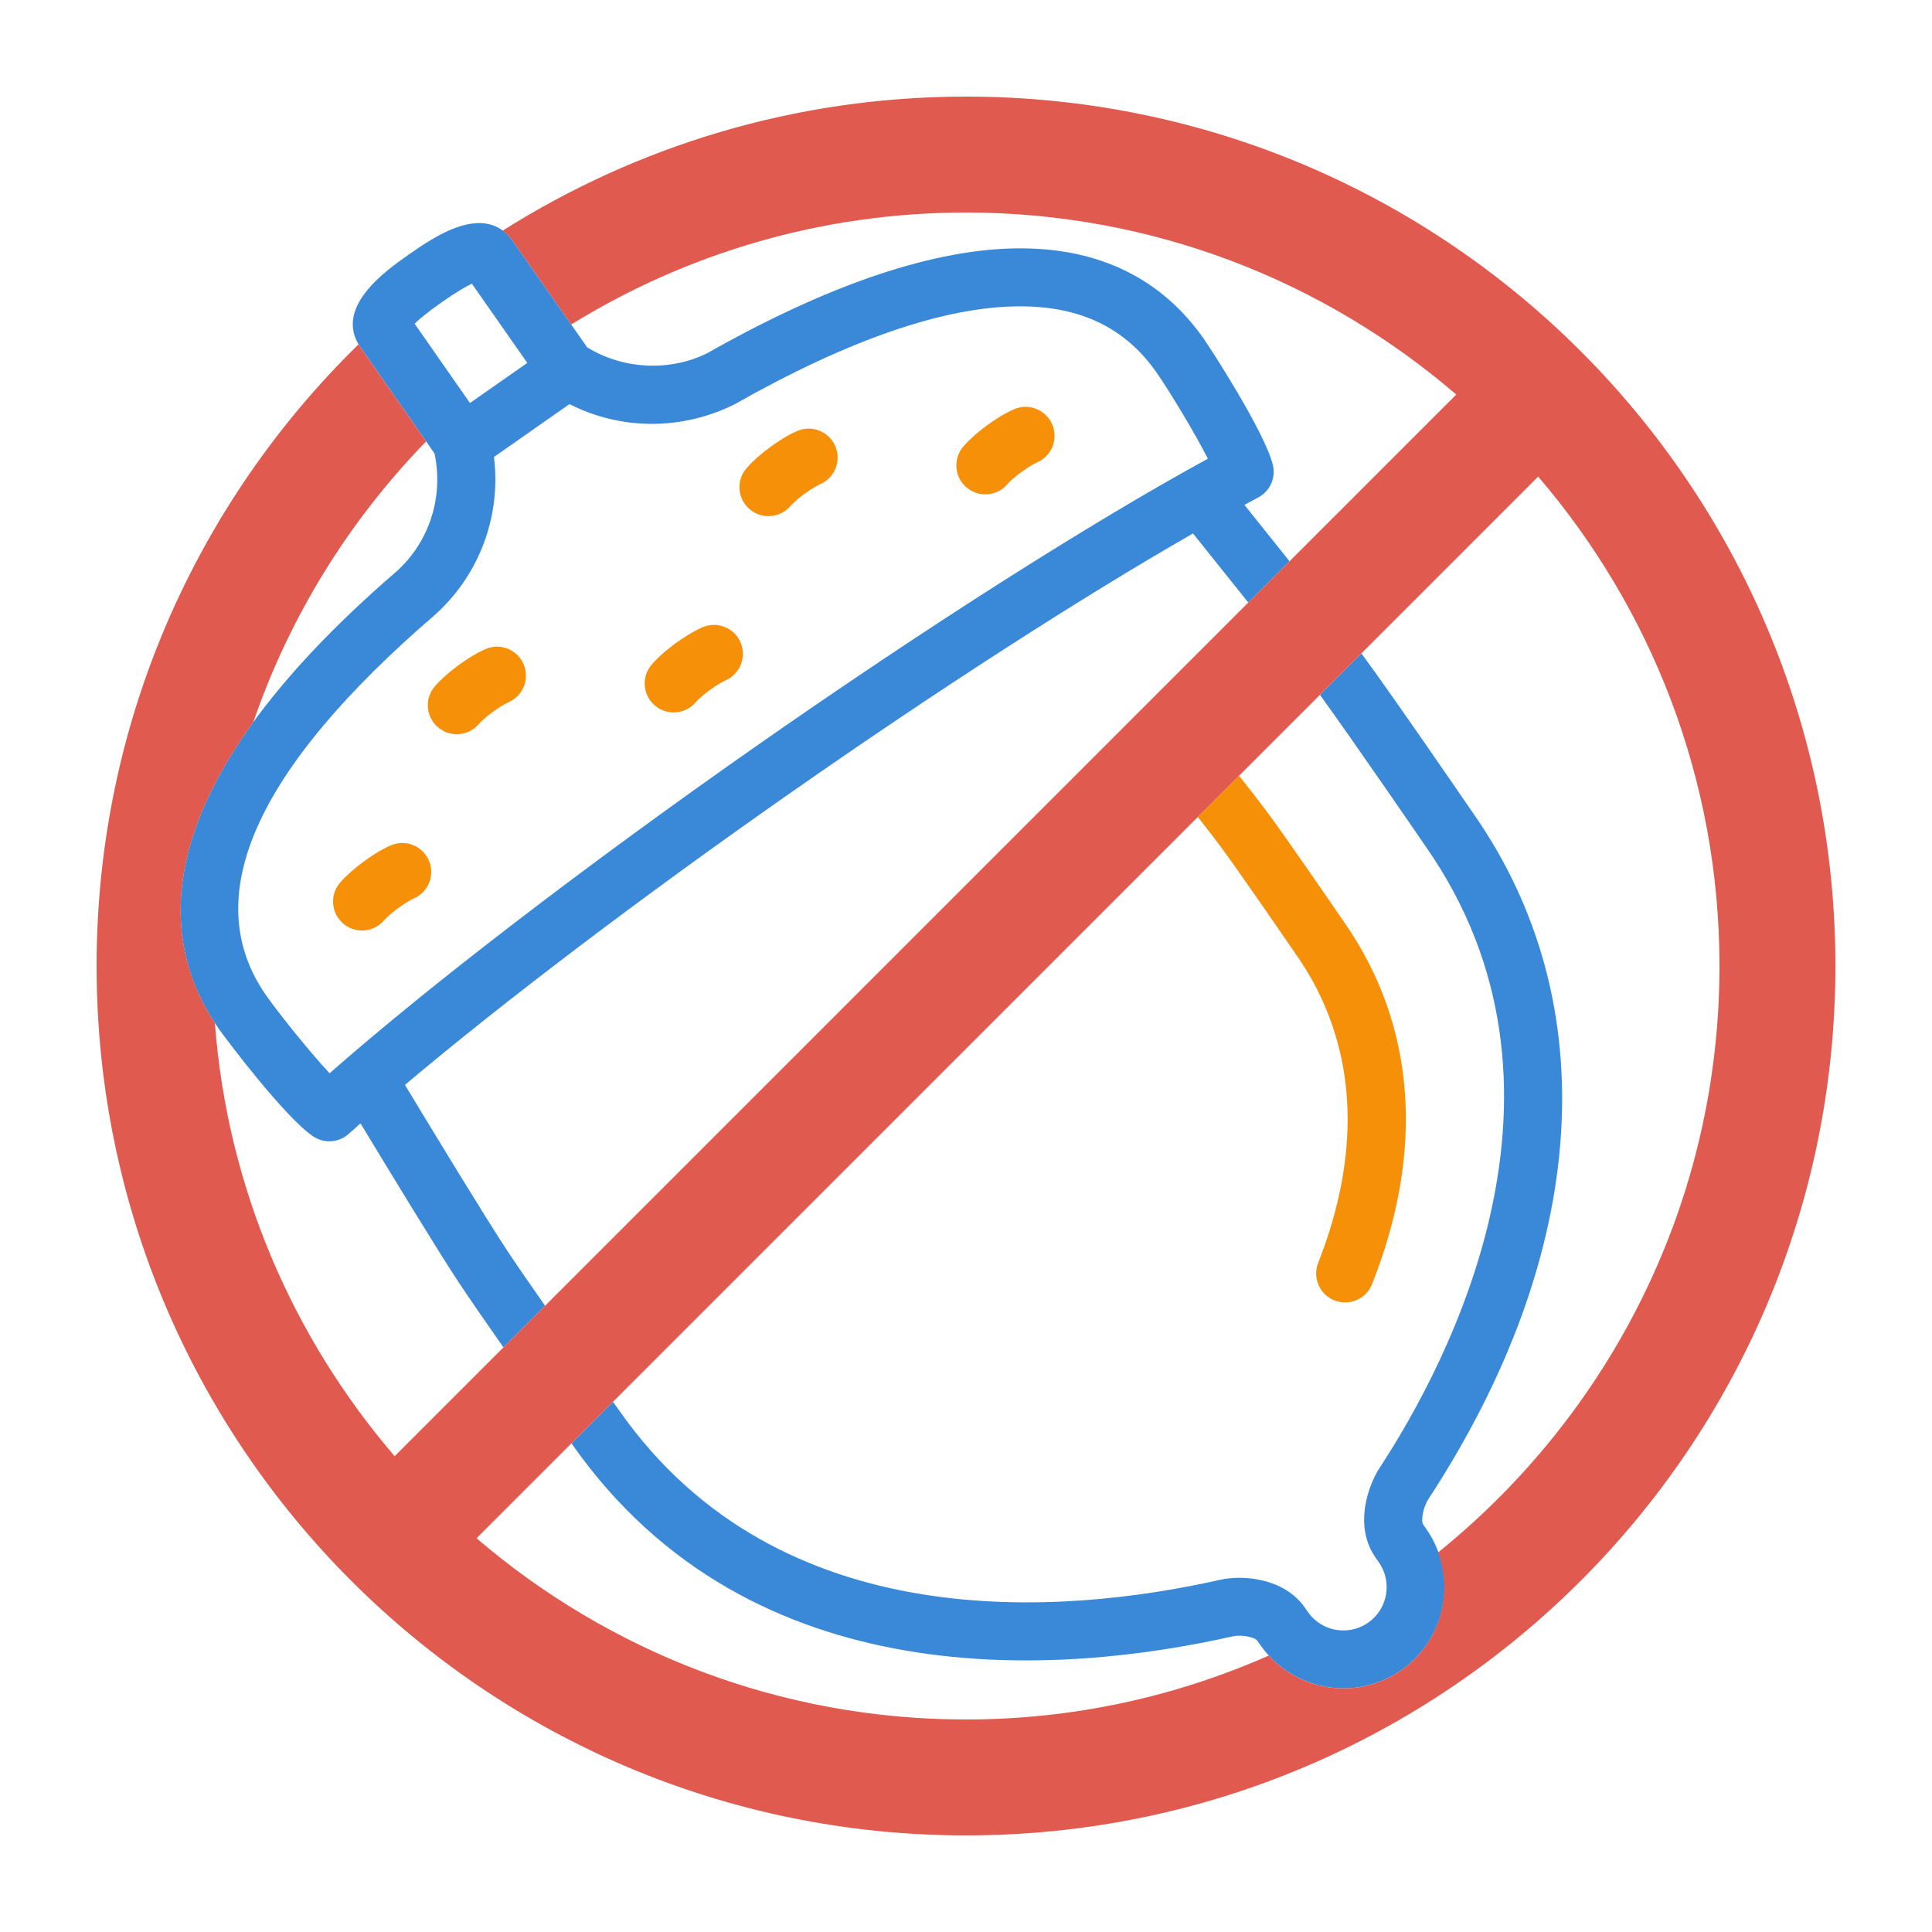
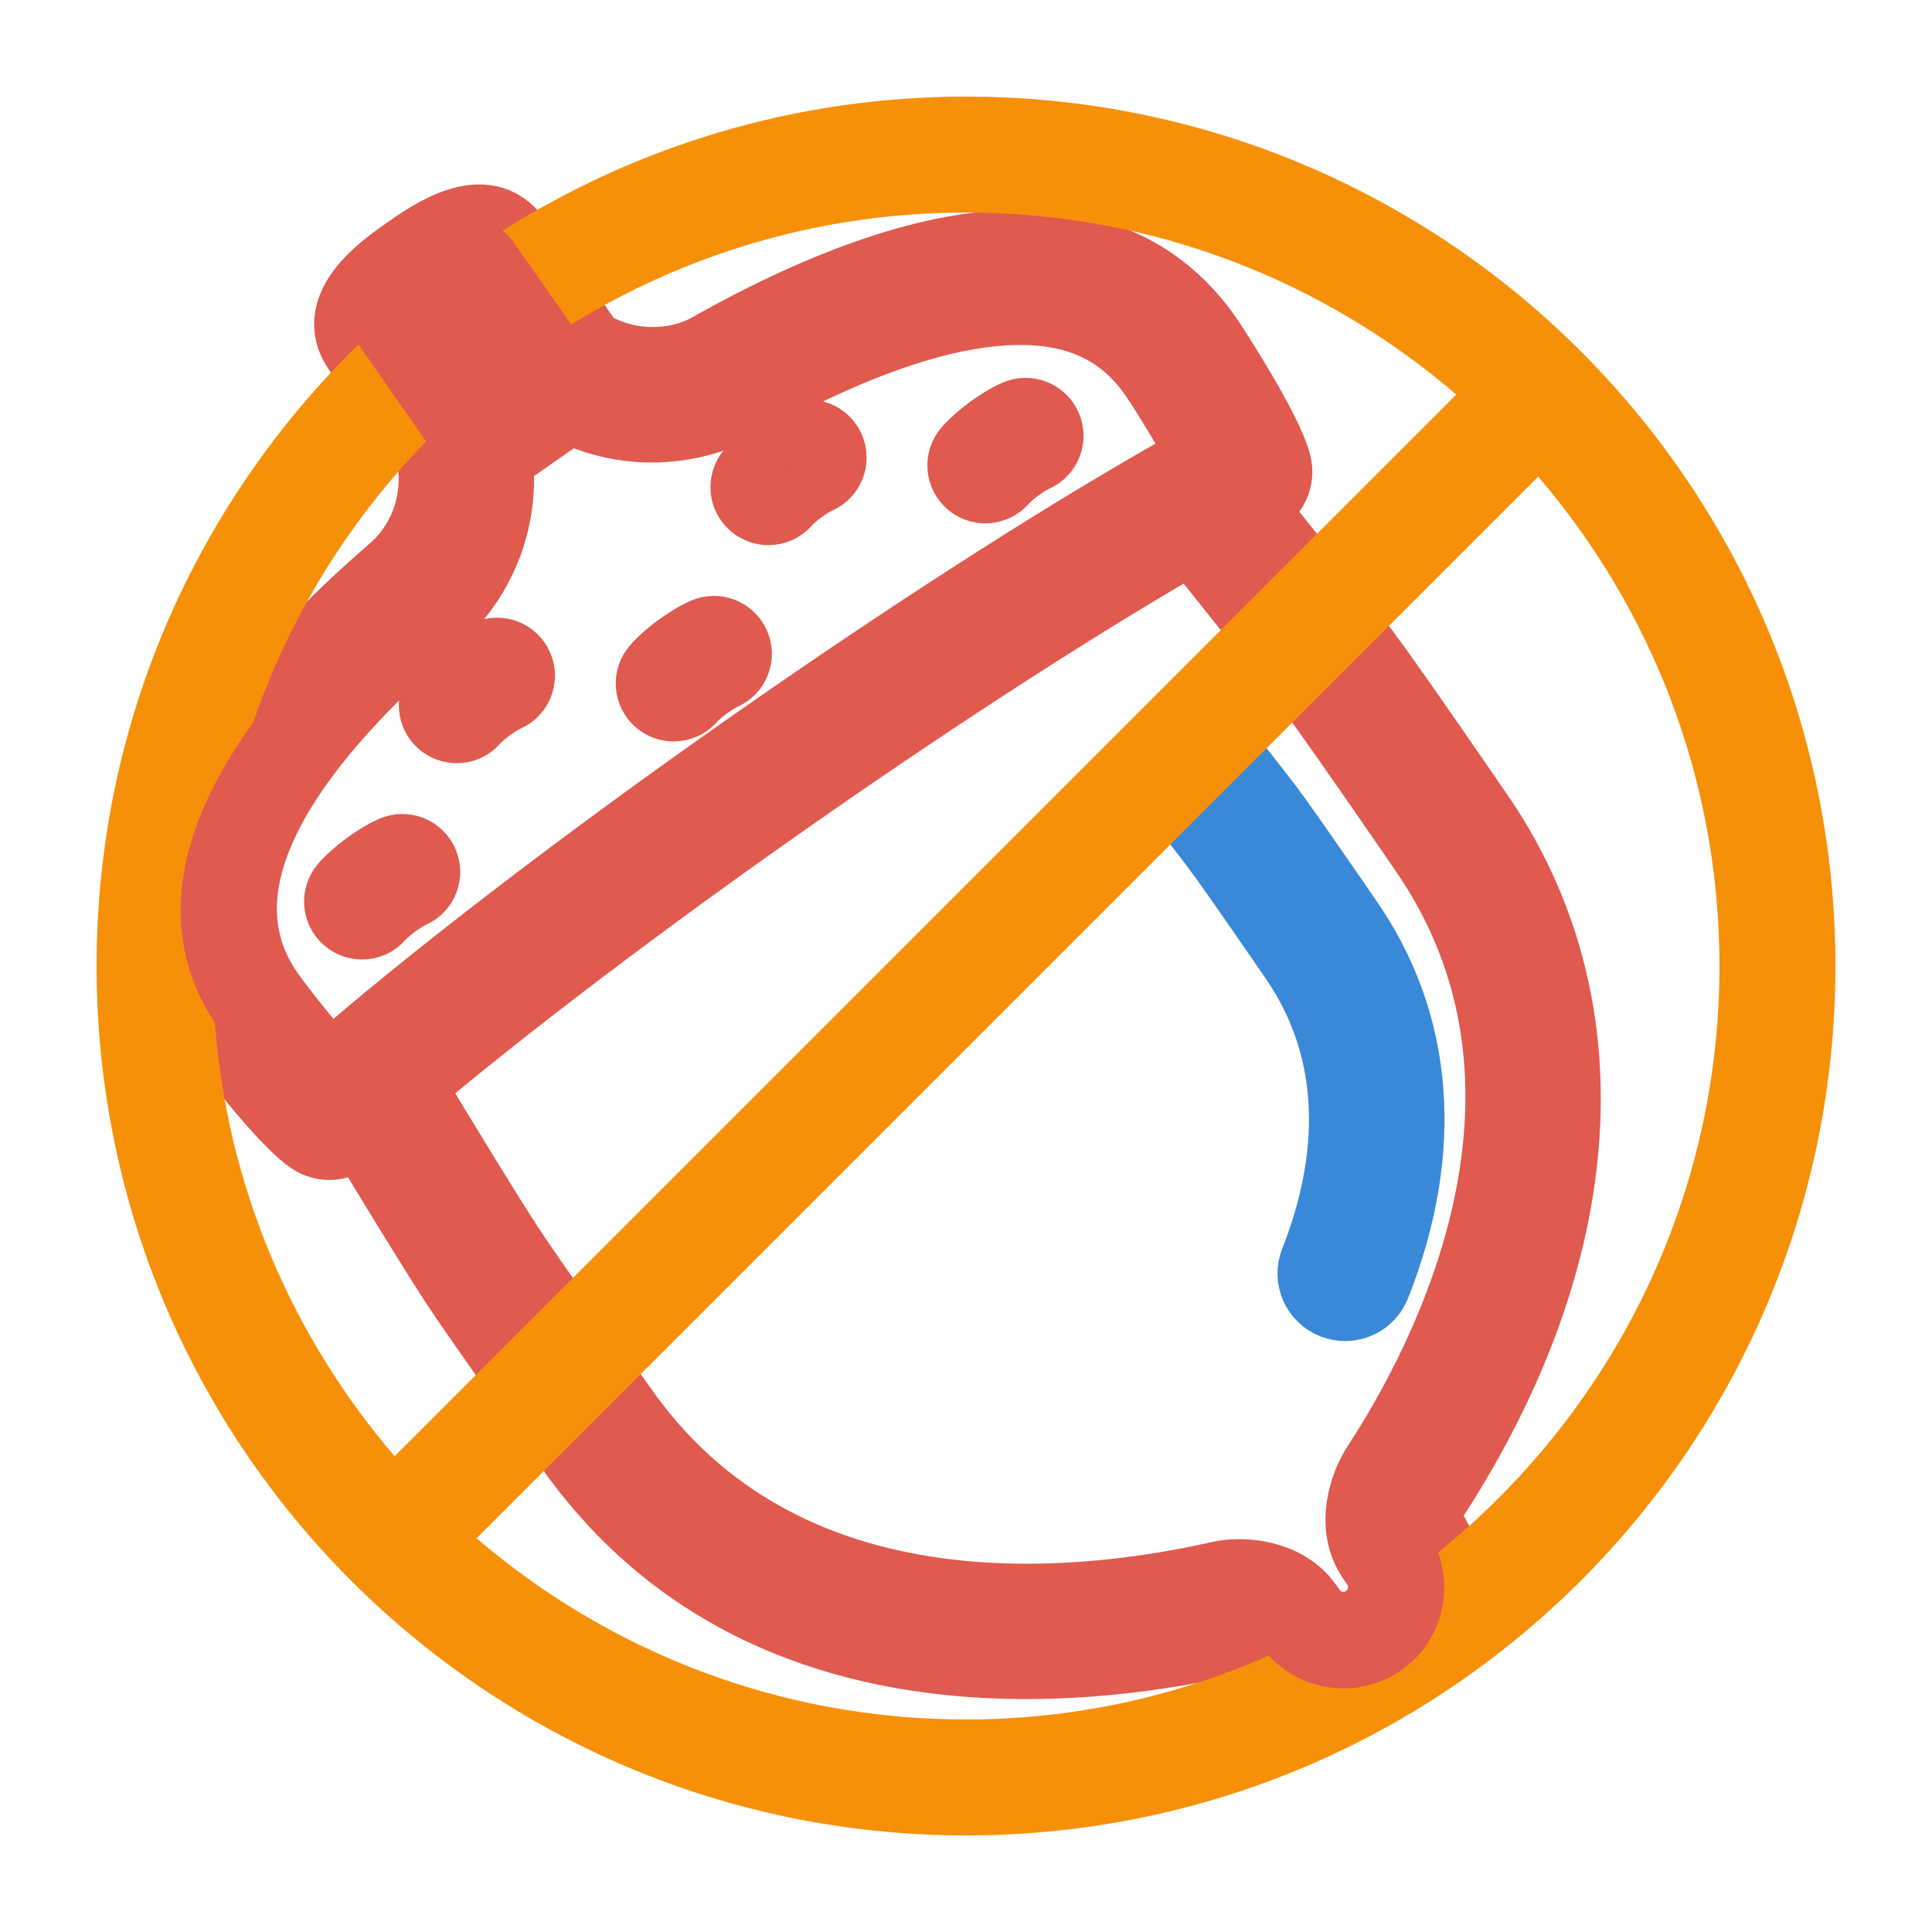
<svg xmlns="http://www.w3.org/2000/svg" width="40" height="40" viewBox="0 0 100 100" id="nuts-not-allowed">
-   <path fill="#F79009" d="M36.346 32.473c-.518.229-1.037.576-1.391.832-.347.256-.839.651-1.218 1.088-.543.626-.476 1.573.149 2.116.284.246.634.367.982.367.42 0 .838-.175 1.134-.517.057-.065.276-.304.724-.634.463-.336.753-.475.832-.509.757-.335 1.1-1.221.766-1.979C37.988 32.479 37.103 32.138 36.346 32.473zM20.219 43.759c-.521.229-1.043.578-1.393.833-.495.364-.916.74-1.218 1.086-.544.625-.479 1.572.146 2.116.284.248.635.369.984.369.419 0 .836-.174 1.132-.515.058-.065.278-.305.729-.637.459-.335.746-.471.823-.505.759-.332 1.104-1.217.772-1.976C21.862 43.772 20.978 43.426 20.219 43.759zM51.001 25.588c.42 0 .837-.175 1.133-.516.058-.066.279-.307.728-.635.456-.334.745-.471.823-.505.759-.332 1.105-1.216.772-1.975-.331-.759-1.216-1.106-1.975-.773-.523.229-1.045.577-1.393.831-.488.358-.921.744-1.22 1.088-.544.626-.478 1.573.147 2.116C50.302 25.467 50.652 25.588 51.001 25.588zM25.121 33.6c-.521.229-1.042.578-1.39.832-.497.364-.919.741-1.22 1.088-.543.626-.477 1.573.149 2.116.284.246.634.367.982.367.42 0 .837-.175 1.134-.517.057-.065.276-.304.727-.635.457-.334.747-.472.824-.506.759-.333 1.104-1.218.771-1.977C26.765 33.609 25.879 33.264 25.121 33.6zM40.912 26.196c.056-.064.273-.302.722-.63.468-.341.748-.474.822-.506.76-.331 1.106-1.216.775-1.975-.331-.76-1.216-1.106-1.975-.775-.511.223-1.037.574-1.392.832-.5.366-.923.744-1.226 1.095-.541.627-.471 1.574.156 2.115.284.244.632.364.979.364C40.196 26.717 40.615 26.54 40.912 26.196z" />
-   <path fill="#3A89D8" d="M18.659 58.145c1.689 2.793 3.952 6.506 5.046 8.173.512.779 1.41 2.077 2.354 3.423l2.154-2.154c-.815-1.166-1.563-2.248-1.999-2.914-1.127-1.719-3.556-5.71-5.253-8.519 5.066-4.275 12.2-9.69 19.854-15.045 7.651-5.354 15.182-10.202 20.936-13.497.865 1.077 1.881 2.345 2.861 3.576l2.135-2.135c-.768-.965-1.566-1.963-2.337-2.921.24-.129.483-.261.714-.383.611-.321.924-1.017.759-1.687-.421-1.705-3.204-5.992-3.565-6.511-2.182-3.117-5.383-4.697-9.514-4.697-4.396 0-9.867 1.838-16.188 5.423-1.961.973-4.38.84-6.227-.302l-3.844-5.494c-1.443-2.062-4.107-.2-5.389.696-1.177.824-3.932 2.755-2.489 4.815l3.823 5.478c.477 2.229-.254 4.545-1.939 6.082-.008.007-.016.014-.023.021C7.244 41.022 8.185 48.761 11.316 53.239c.36.514 3.422 4.59 4.893 5.579.255.172.547.256.837.256.363 0 .724-.132 1.008-.389C18.247 58.51 18.455 58.326 18.659 58.145zM21.462 16.756c.218-.218.632-.572 1.414-1.12.79-.552 1.268-.821 1.548-.952l2.869 4.1-2.968 2.076L21.462 16.756zM13.775 51.52c-3.53-5.047-.582-11.681 8.764-19.719.031-.027.062-.055.09-.084 2.232-2.069 3.312-5.079 2.939-8.065l3.909-2.736c2.589 1.326 5.752 1.399 8.544.011 5.936-3.365 10.91-5.071 14.781-5.071 3.139 0 5.445 1.118 7.054 3.416.653.937 1.963 3.094 2.663 4.471-6.046 3.298-14.672 8.784-23.426 14.909-8.755 6.127-16.864 12.351-22.033 16.9C16.004 54.42 14.428 52.451 13.775 51.52zM76.259 42.105c-.174-.254-4.189-6.113-5.794-8.287l-2.146 2.146c1.726 2.379 5.426 7.777 5.474 7.849 8.704 12.439 1.235 26.63-2.378 32.153-.582.887-1.373 3.004-.211 4.664l.166.237c.707 1.013.46 2.412-.552 3.121-1.012.706-2.411.461-3.113-.541l-.168-.241c-1.074-1.534-3.209-1.701-4.384-1.436-8.056 1.814-22.811 3.09-31.106-8.767-.007-.01-.128-.181-.319-.447l-2.15 2.151c.005.007.018.024.021.028 9.291 13.277 25.425 11.938 34.214 9.961.43-.096 1.129.03 1.271.234l.157.227c1.019 1.454 2.647 2.232 4.301 2.232 1.038 0 2.085-.307 2.998-.945 2.365-1.656 2.944-4.929 1.284-7.306l-.156-.223c-.139-.198.002-.919.257-1.308C82.27 64.855 83.118 51.909 76.259 42.105z" />
-   <path fill="#F79009" d="M65.541,41.965c-0.328-0.438-0.837-1.093-1.406-1.815l-2.137,2.136c0.459,0.586,0.863,1.105,1.138,1.474   c1.005,1.35,3.909,5.587,3.946,5.643c3.94,5.631,2.799,11.786,1.146,15.959c-0.305,0.77,0.072,1.642,0.843,1.946   c0.181,0.072,0.368,0.105,0.552,0.105c0.598,0,1.162-0.358,1.396-0.948c2.757-6.965,2.246-13.46-1.47-18.771   C69.429,47.518,66.582,43.363,65.541,41.965z" />
-   <path fill="#E05A4F" d="M50,5c-8.82,0-17.037,2.552-23.981,6.938c0.188,0.14,0.366,0.313,0.526,0.543l3.02,4.316   C35.512,13.125,42.512,11,50,11c9.685,0,18.549,3.557,25.376,9.422L20.427,75.373c-5.26-6.127-8.662-13.895-9.304-22.424   c-2.221-3.379-3.13-8.508,1.986-15.564c1.889-5.502,4.973-10.45,8.946-14.536l-3.389-4.855c-0.041-0.059-0.067-0.117-0.102-0.176   C10.201,25.988,5,37.384,5,50c0,24.854,20.146,45,45,45c24.852,0,45-20.146,45-45C95,25.147,74.852,5,50,5z M74.433,80.356   c0.795,2.181,0.089,4.701-1.895,6.09c-0.913,0.639-1.96,0.945-2.998,0.945c-1.438,0-2.854-0.589-3.87-1.698   C60.87,87.811,55.574,89,50,89c-9.666,0-18.516-3.537-25.334-9.381l54.949-54.951C85.459,31.488,89,40.336,89,50   C89,62.259,83.305,73.201,74.433,80.356z" />
+   <path fill="#3A89D8" stroke="#E05A4F" stroke-width="3" d="M36.346 32.473c-.518.229-1.037.576-1.391.832-.347.256-.839.651-1.218 1.088-.543.626-.476 1.573.149 2.116.284.246.634.367.982.367.42 0 .838-.175 1.134-.517.057-.065.276-.304.724-.634.463-.336.753-.475.832-.509.757-.335 1.1-1.221.766-1.979C37.988 32.479 37.103 32.138 36.346 32.473zM20.219 43.759c-.521.229-1.043.578-1.393.833-.495.364-.916.74-1.218 1.086-.544.625-.479 1.572.146 2.116.284.248.635.369.984.369.419 0 .836-.174 1.132-.515.058-.065.278-.305.729-.637.459-.335.746-.471.823-.505.759-.332 1.104-1.217.772-1.976C21.862 43.772 20.978 43.426 20.219 43.759zM51.001 25.588c.42 0 .837-.175 1.133-.516.058-.066.279-.307.728-.635.456-.334.745-.471.823-.505.759-.332 1.105-1.216.772-1.975-.331-.759-1.216-1.106-1.975-.773-.523.229-1.045.577-1.393.831-.488.358-.921.744-1.22 1.088-.544.626-.478 1.573.147 2.116C50.302 25.467 50.652 25.588 51.001 25.588zM25.121 33.6c-.521.229-1.042.578-1.39.832-.497.364-.919.741-1.22 1.088-.543.626-.477 1.573.149 2.116.284.246.634.367.982.367.42 0 .837-.175 1.134-.517.057-.065.276-.304.727-.635.457-.334.747-.472.824-.506.759-.333 1.104-1.218.771-1.977C26.765 33.609 25.879 33.264 25.121 33.6zM40.912 26.196c.056-.064.273-.302.722-.63.468-.341.748-.474.822-.506.76-.331 1.106-1.216.775-1.975-.331-.76-1.216-1.106-1.975-.775-.511.223-1.037.574-1.392.832-.5.366-.923.744-1.226 1.095-.541.627-.471 1.574.156 2.115.284.244.632.364.979.364C40.196 26.717 40.615 26.54 40.912 26.196z" />
+   <path fill="#E05A4F" stroke="#E05A4F" stroke-width="4" d="M18.659 58.145c1.689 2.793 3.952 6.506 5.046 8.173.512.779 1.41 2.077 2.354 3.423l2.154-2.154c-.815-1.166-1.563-2.248-1.999-2.914-1.127-1.719-3.556-5.71-5.253-8.519 5.066-4.275 12.2-9.69 19.854-15.045 7.651-5.354 15.182-10.202 20.936-13.497.865 1.077 1.881 2.345 2.861 3.576l2.135-2.135c-.768-.965-1.566-1.963-2.337-2.921.24-.129.483-.261.714-.383.611-.321.924-1.017.759-1.687-.421-1.705-3.204-5.992-3.565-6.511-2.182-3.117-5.383-4.697-9.514-4.697-4.396 0-9.867 1.838-16.188 5.423-1.961.973-4.38.84-6.227-.302l-3.844-5.494c-1.443-2.062-4.107-.2-5.389.696-1.177.824-3.932 2.755-2.489 4.815l3.823 5.478c.477 2.229-.254 4.545-1.939 6.082-.008.007-.016.014-.023.021C7.244 41.022 8.185 48.761 11.316 53.239c.36.514 3.422 4.59 4.893 5.579.255.172.547.256.837.256.363 0 .724-.132 1.008-.389C18.247 58.51 18.455 58.326 18.659 58.145zM21.462 16.756c.218-.218.632-.572 1.414-1.12.79-.552 1.268-.821 1.548-.952l2.869 4.1-2.968 2.076L21.462 16.756zM13.775 51.52c-3.53-5.047-.582-11.681 8.764-19.719.031-.027.062-.055.09-.084 2.232-2.069 3.312-5.079 2.939-8.065l3.909-2.736c2.589 1.326 5.752 1.399 8.544.011 5.936-3.365 10.91-5.071 14.781-5.071 3.139 0 5.445 1.118 7.054 3.416.653.937 1.963 3.094 2.663 4.471-6.046 3.298-14.672 8.784-23.426 14.909-8.755 6.127-16.864 12.351-22.033 16.9C16.004 54.42 14.428 52.451 13.775 51.52zM76.259 42.105c-.174-.254-4.189-6.113-5.794-8.287l-2.146 2.146c1.726 2.379 5.426 7.777 5.474 7.849 8.704 12.439 1.235 26.63-2.378 32.153-.582.887-1.373 3.004-.211 4.664l.166.237c.707 1.013.46 2.412-.552 3.121-1.012.706-2.411.461-3.113-.541l-.168-.241c-1.074-1.534-3.209-1.701-4.384-1.436-8.056 1.814-22.811 3.09-31.106-8.767-.007-.01-.128-.181-.319-.447l-2.15 2.151c.005.007.018.024.021.028 9.291 13.277 25.425 11.938 34.214 9.961.43-.096 1.129.03 1.271.234l.157.227c1.019 1.454 2.647 2.232 4.301 2.232 1.038 0 2.085-.307 2.998-.945 2.365-1.656 2.944-4.929 1.284-7.306l-.156-.223c-.139-.198.002-.919.257-1.308C82.27 64.855 83.118 51.909 76.259 42.105z" />
+   <path fill="#3A89D8" stroke="#3A89D8" stroke-width="4" d="M65.541,41.965c-0.328-0.438-0.837-1.093-1.406-1.815l-2.137,2.136c0.459,0.586,0.863,1.105,1.138,1.474   c1.005,1.35,3.909,5.587,3.946,5.643c3.94,5.631,2.799,11.786,1.146,15.959c-0.305,0.77,0.072,1.642,0.843,1.946   c0.181,0.072,0.368,0.105,0.552,0.105c0.598,0,1.162-0.358,1.396-0.948c2.757-6.965,2.246-13.46-1.47-18.771   C69.429,47.518,66.582,43.363,65.541,41.965z" />
+   <path fill="#F79009" d="M50,5c-8.82,0-17.037,2.552-23.981,6.938c0.188,0.14,0.366,0.313,0.526,0.543l3.02,4.316   C35.512,13.125,42.512,11,50,11c9.685,0,18.549,3.557,25.376,9.422L20.427,75.373c-5.26-6.127-8.662-13.895-9.304-22.424   c-2.221-3.379-3.13-8.508,1.986-15.564c1.889-5.502,4.973-10.45,8.946-14.536l-3.389-4.855c-0.041-0.059-0.067-0.117-0.102-0.176   C10.201,25.988,5,37.384,5,50c0,24.854,20.146,45,45,45c24.852,0,45-20.146,45-45C95,25.147,74.852,5,50,5z M74.433,80.356   c0.795,2.181,0.089,4.701-1.895,6.09c-0.913,0.639-1.96,0.945-2.998,0.945c-1.438,0-2.854-0.589-3.87-1.698   C60.87,87.811,55.574,89,50,89c-9.666,0-18.516-3.537-25.334-9.381l54.949-54.951C85.459,31.488,89,40.336,89,50   C89,62.259,83.305,73.201,74.433,80.356z" />
</svg>
